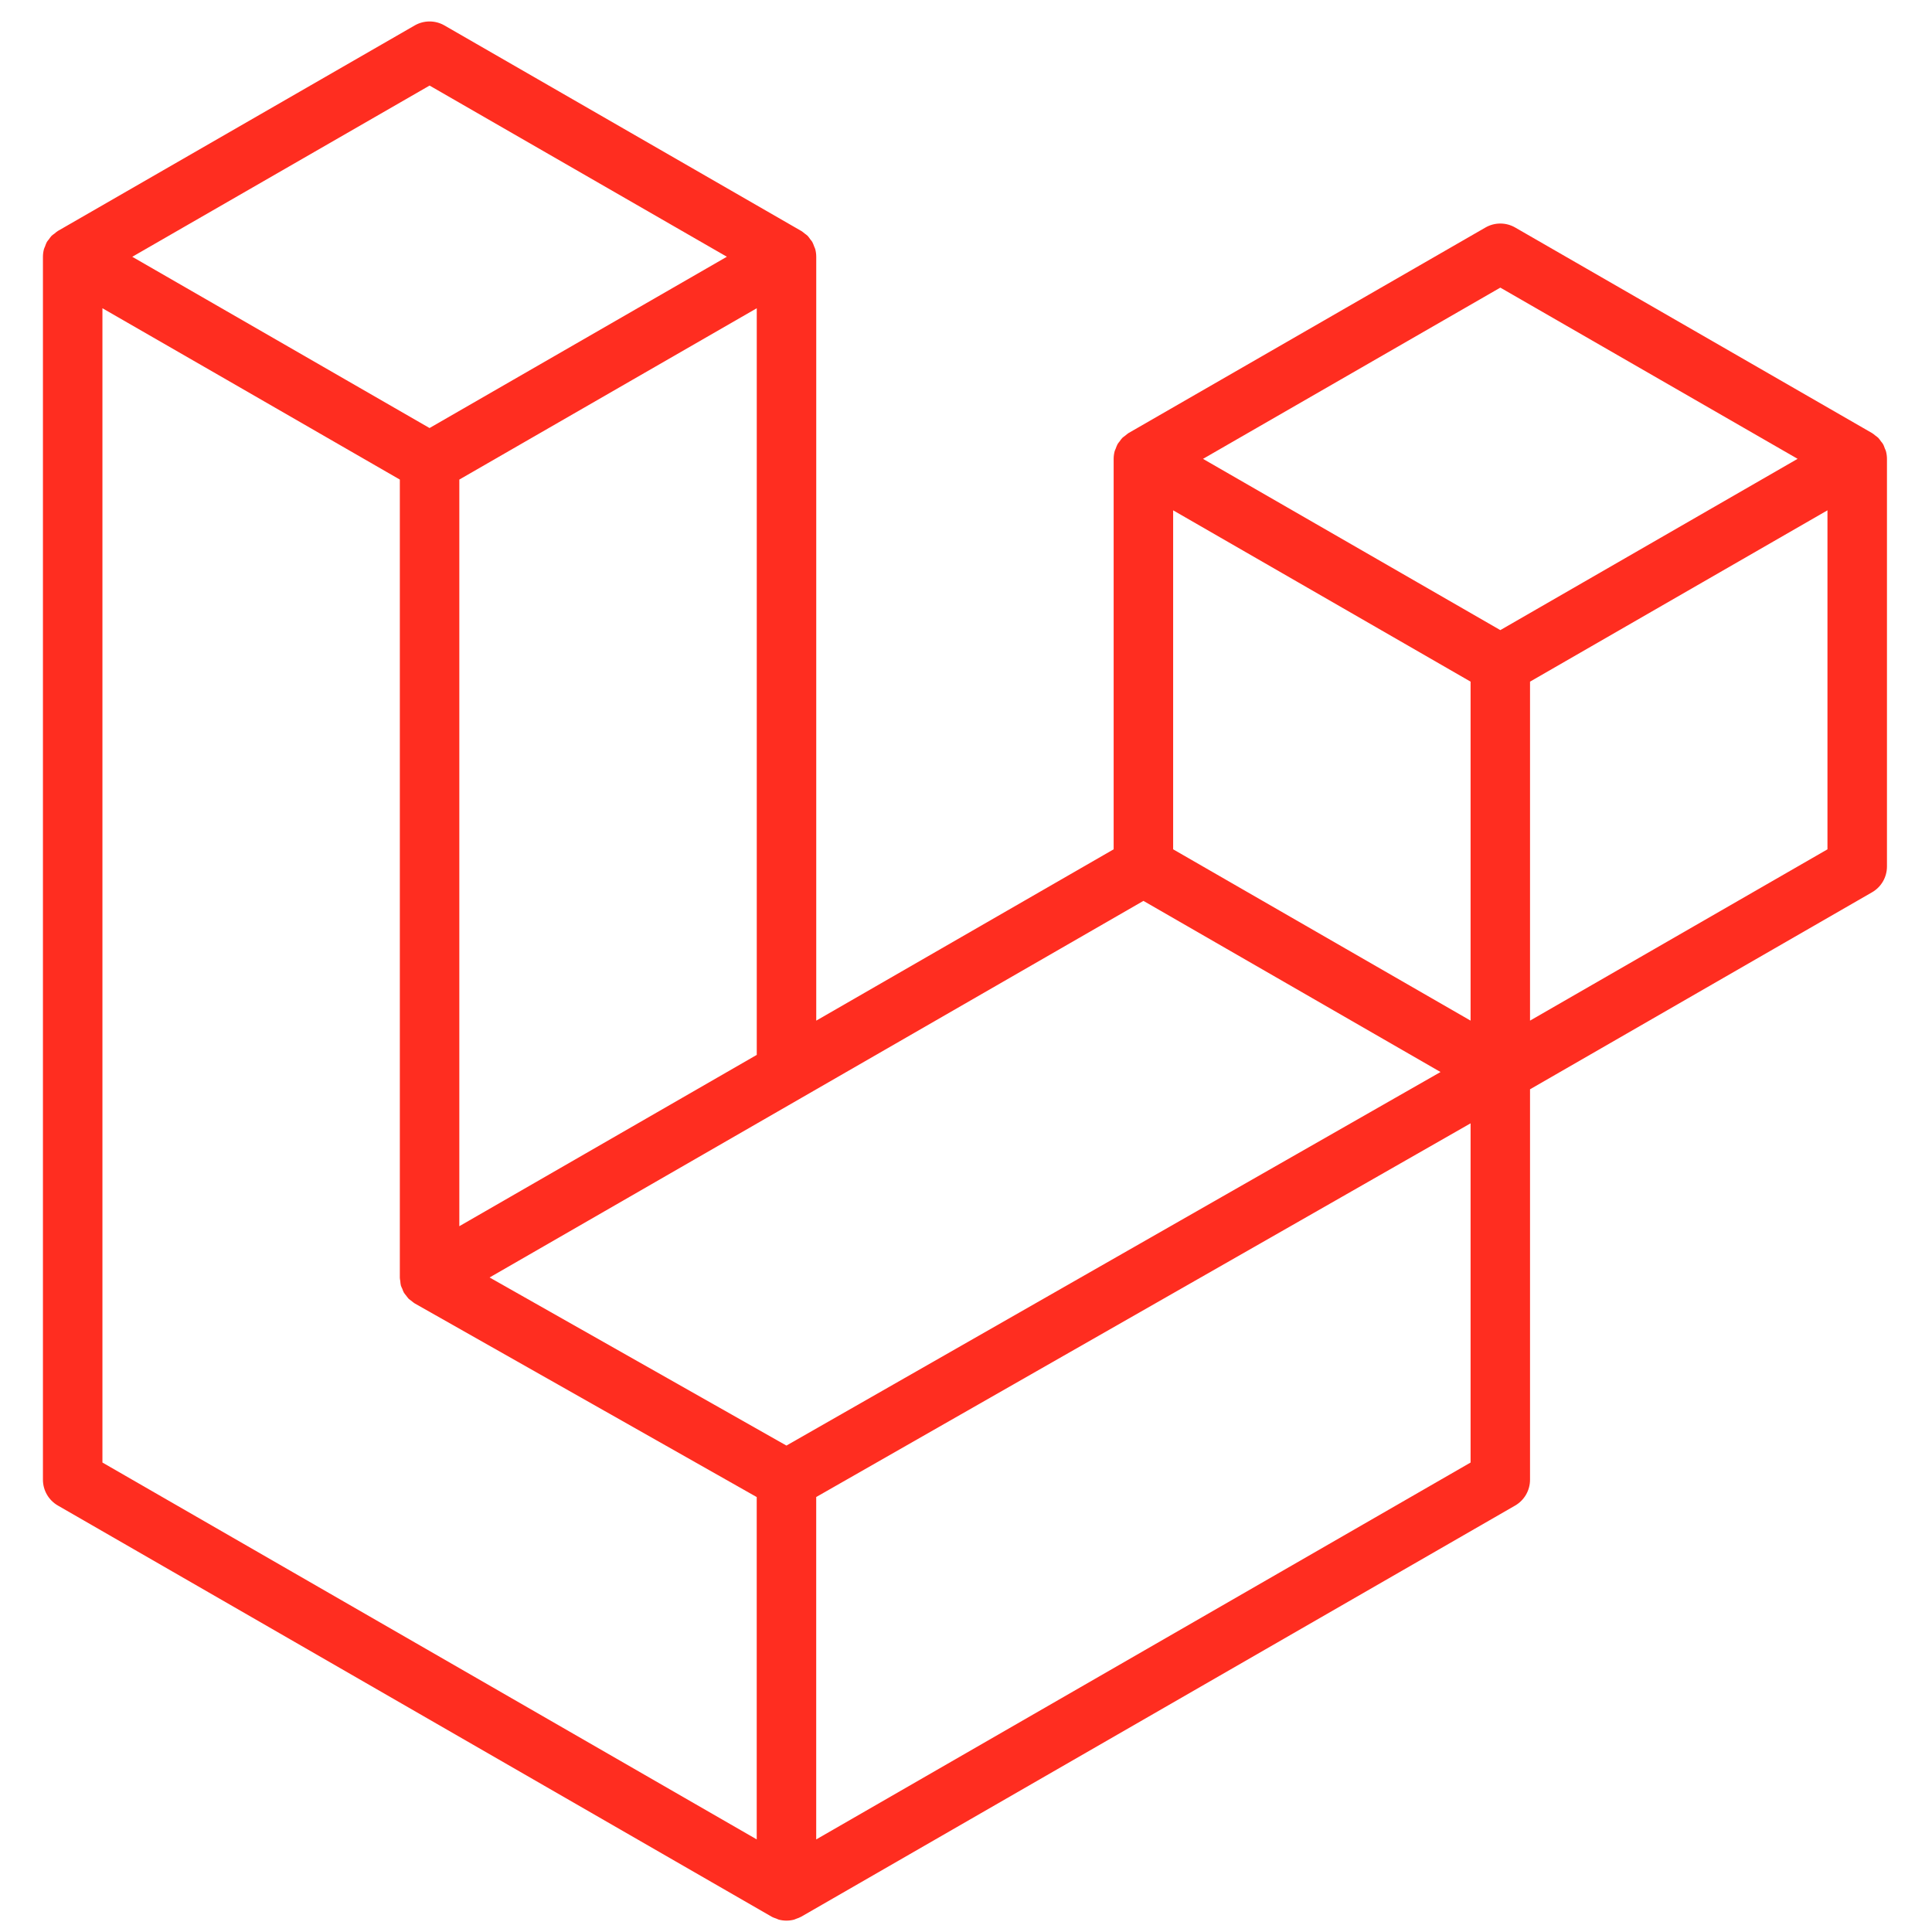
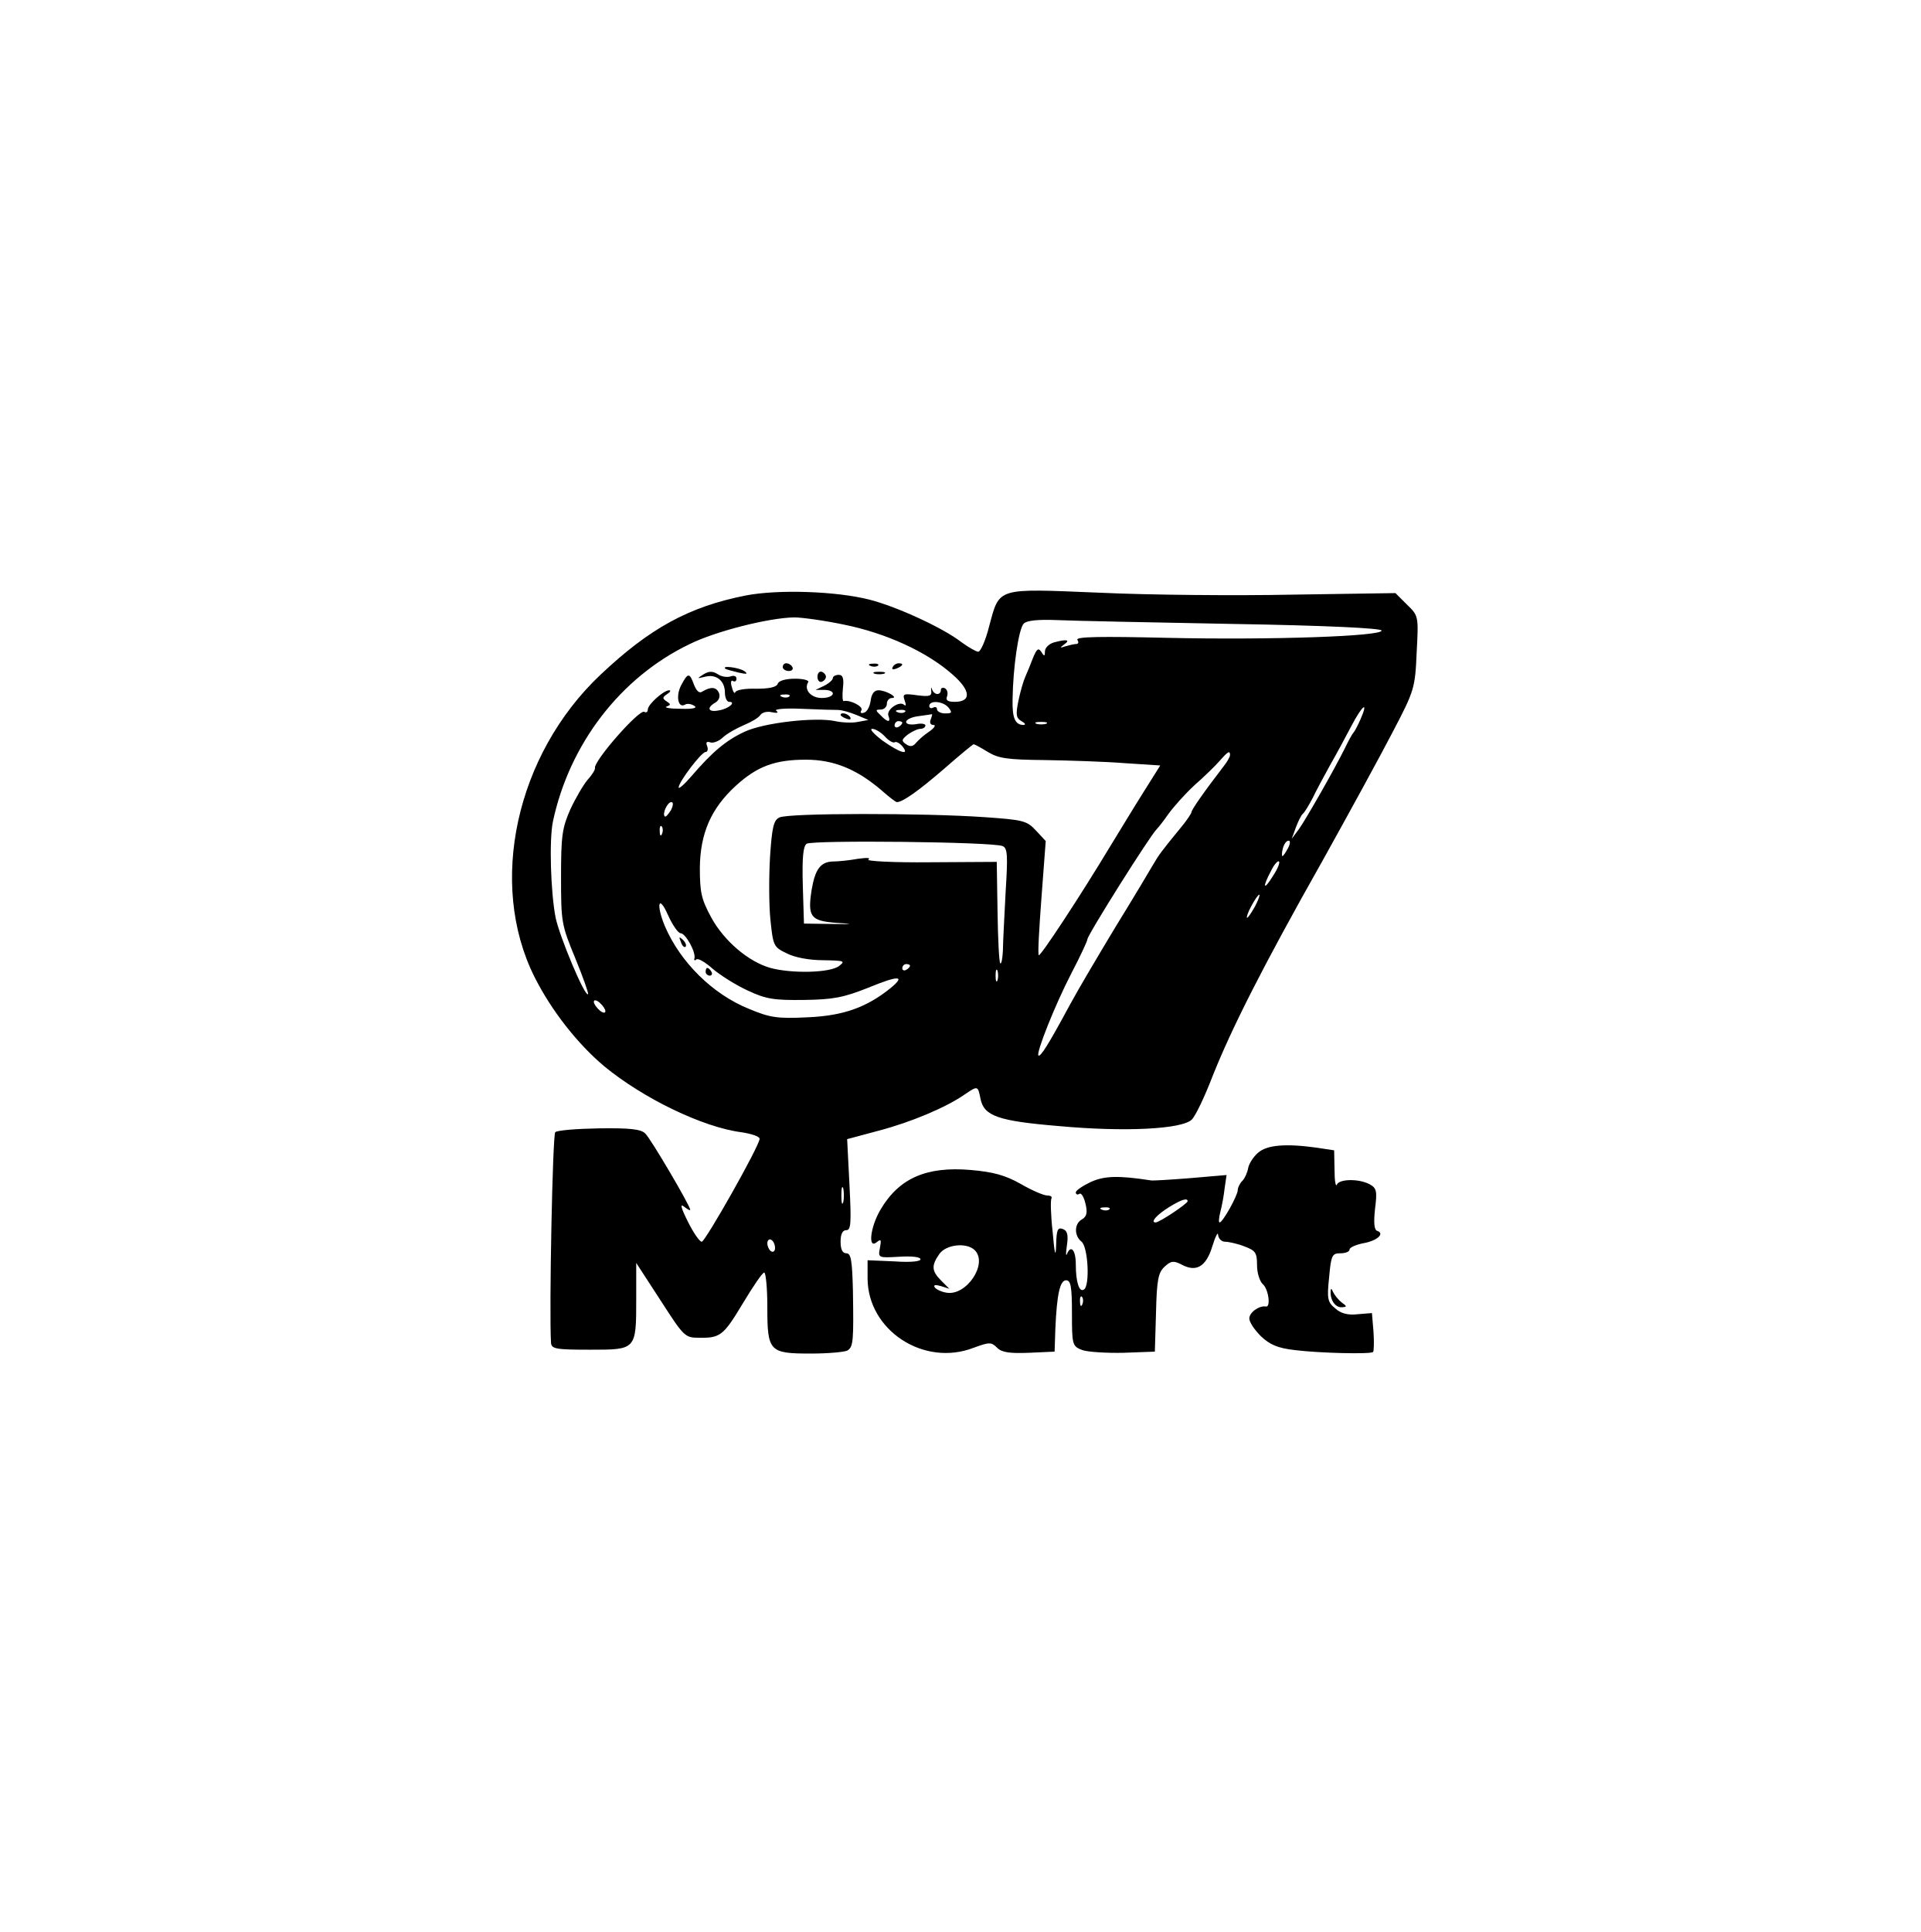
- <svg xmlns="http://www.w3.org/2000/svg" width="166" height="166" viewBox="0 0 166 166" fill="none">
-   <path fill-rule="evenodd" clip-rule="evenodd" d="M162.041 38.759C162.099 38.977 162.129 39.201 162.13 39.426V74.452C162.13 74.902 162.011 75.344 161.786 75.733C161.561 76.122 161.237 76.444 160.847 76.668L131.462 93.594V127.141C131.462 128.054 130.977 128.897 130.186 129.357L68.847 164.683C68.707 164.763 68.554 164.814 68.401 164.868C68.343 164.887 68.289 164.922 68.228 164.938C67.8 165.051 67.349 165.051 66.92 164.938C66.85 164.919 66.786 164.881 66.719 164.855C66.579 164.804 66.432 164.76 66.298 164.683L4.972 129.357C4.583 129.133 4.259 128.81 4.034 128.421C3.808 128.032 3.69 127.591 3.689 127.141L3.689 22.063C3.689 21.834 3.721 21.61 3.779 21.393C3.798 21.32 3.843 21.253 3.868 21.179C3.916 21.045 3.961 20.908 4.031 20.783C4.079 20.7 4.149 20.633 4.206 20.557C4.28 20.454 4.347 20.349 4.433 20.26C4.506 20.186 4.602 20.132 4.685 20.068C4.778 19.992 4.861 19.909 4.966 19.848L35.633 2.185C36.022 1.961 36.462 1.844 36.91 1.844C37.358 1.844 37.798 1.961 38.186 2.185L68.851 19.848H68.857C68.959 19.912 69.045 19.992 69.138 20.065C69.221 20.129 69.313 20.186 69.387 20.257C69.476 20.349 69.54 20.454 69.616 20.557C69.671 20.633 69.744 20.7 69.789 20.783C69.862 20.911 69.904 21.045 69.955 21.179C69.98 21.253 70.025 21.32 70.044 21.396C70.103 21.614 70.133 21.838 70.133 22.063V87.694L95.686 72.974V39.423C95.686 39.2 95.718 38.973 95.775 38.759C95.798 38.683 95.839 38.615 95.865 38.542C95.916 38.408 95.96 38.271 96.031 38.146C96.079 38.063 96.149 37.996 96.203 37.92C96.279 37.818 96.343 37.712 96.433 37.623C96.506 37.549 96.599 37.495 96.681 37.431C96.777 37.355 96.86 37.272 96.962 37.211L127.633 19.548C128.021 19.324 128.461 19.206 128.91 19.206C129.358 19.206 129.798 19.324 130.186 19.548L160.85 37.211C160.959 37.275 161.042 37.355 161.137 37.428C161.217 37.492 161.31 37.549 161.383 37.62C161.473 37.712 161.536 37.818 161.613 37.92C161.67 37.996 161.741 38.063 161.785 38.146C161.859 38.271 161.9 38.408 161.951 38.542C161.98 38.615 162.021 38.683 162.041 38.759ZM157.018 72.974V43.848L146.287 50.028L131.462 58.568V87.694L157.021 72.974H157.018ZM126.354 125.663V96.518L111.771 104.85L70.13 128.626V158.046L126.354 125.663ZM8.801 26.485V125.663L65.018 158.043V128.629L35.649 112L35.64 111.994L35.627 111.988C35.528 111.93 35.445 111.847 35.353 111.777C35.273 111.713 35.18 111.662 35.11 111.592L35.104 111.582C35.021 111.502 34.963 111.403 34.893 111.314C34.829 111.228 34.753 111.154 34.702 111.065L34.699 111.055C34.641 110.96 34.606 110.845 34.565 110.736C34.523 110.64 34.469 110.551 34.443 110.449C34.411 110.328 34.405 110.197 34.392 110.072C34.379 109.976 34.354 109.881 34.354 109.785V109.778V41.205L19.532 32.662L8.801 26.485ZM36.913 7.35L11.364 22.063L36.907 36.777L62.453 22.06L36.907 7.35H36.913ZM50.2 99.174L65.022 90.637V26.485L54.291 32.665L39.466 41.205V105.357L50.2 99.174ZM128.91 24.713L103.363 39.426L128.91 54.14L154.453 39.423L128.91 24.713ZM126.354 58.568L111.529 50.028L100.798 43.848V72.974L115.619 81.511L126.354 87.694V58.568ZM67.571 124.205L105.042 102.803L123.772 92.109L98.245 77.405L68.854 94.334L42.066 109.762L67.571 124.205Z" fill="#FF2D20" />
+ <svg xmlns="http://www.w3.org/2000/svg" version="1.0" width="498pt" height="501pt" viewBox="0 0 498 501" preserveAspectRatio="xMidYMid meet">
+   <g transform="translate(0,501) scale(0.1,-0.1)" fill="#000000" stroke="none">
+     <path d="M1935 3466 c-148 -29 -250 -85 -378 -206 -219 -207 -292 -541 -171 -783 44 -88 113 -175 181 -232 102 -84 256 -158 355 -171 27 -4 48 -11 48 -17 0 -18 -141 -267 -150 -267 -6 0 -22 24 -36 52 -18 36 -21 48 -10 39 9 -7 16 -11 16 -8 0 10 -101 182 -116 197 -11 12 -39 15 -120 14 -58 -1 -109 -5 -114 -10 -7 -7 -16 -465 -11 -546 1 -16 13 -18 101 -18 120 0 120 -1 120 132 l0 93 63 -97 c60 -93 63 -97 99 -97 56 -1 64 5 115 90 26 43 50 79 55 79 4 0 8 -40 8 -89 0 -116 5 -121 113 -121 45 0 88 4 95 8 15 10 16 24 14 155 -2 79 -5 97 -17 97 -10 0 -15 10 -15 30 0 20 5 30 15 30 12 0 13 19 8 118 l-6 118 82 22 c84 22 176 61 223 94 34 23 34 23 41 -12 9 -44 46 -57 202 -70 173 -16 322 -8 346 17 10 10 34 61 54 113 49 123 129 282 286 560 69 124 151 274 182 334 55 105 57 112 61 204 5 94 5 95 -25 124 l-30 30 -267 -4 c-147 -3 -372 -1 -500 5 -271 11 -259 15 -287 -88 -9 -36 -22 -65 -28 -65 -5 0 -25 11 -44 25 -46 36 -167 92 -238 110 -86 22 -236 27 -320 11z m255 -76 c108 -22 213 -70 279 -128 49 -42 51 -72 7 -72 -18 0 -24 4 -20 14 3 8 1 17 -5 21 -6 3 -11 1 -11 -4 0 -15 -18 -14 -23 2 -2 6 -3 5 -2 -4 2 -14 -4 -16 -36 -12 -35 5 -39 4 -33 -13 4 -11 4 -16 -1 -12 -12 12 -47 -12 -41 -28 7 -18 -2 -18 -20 1 -14 13 -14 15 0 15 9 0 16 7 16 15 0 8 6 15 13 15 19 0 -15 20 -35 20 -11 0 -18 -10 -20 -27 -2 -14 -9 -29 -17 -31 -8 -3 -11 0 -7 6 6 10 -30 28 -46 24 -3 -1 -4 14 -2 33 3 26 0 35 -11 35 -8 0 -15 -4 -15 -8 0 -5 -10 -14 -22 -20 l-23 -11 23 0 c33 -1 27 -21 -7 -21 -28 0 -47 22 -35 41 3 5 -13 9 -34 9 -24 0 -42 -5 -45 -13 -3 -9 -22 -13 -56 -13 -28 1 -52 -3 -54 -9 -2 -5 -6 1 -9 13 -4 12 -2 20 3 16 5 -3 9 0 9 6 0 7 -7 9 -15 6 -9 -3 -24 -1 -34 6 -13 8 -23 8 -37 -1 -17 -11 -17 -11 4 -6 29 8 52 -10 52 -41 0 -13 5 -24 11 -24 19 0 -1 -18 -26 -22 -28 -6 -34 6 -10 20 9 5 13 15 10 24 -7 17 -21 18 -43 5 -8 -6 -15 0 -22 17 -12 33 -16 32 -34 -2 -14 -28 -7 -60 11 -49 5 3 15 2 23 -3 10 -6 -2 -9 -35 -8 -27 0 -44 3 -36 6 11 4 11 6 0 13 -12 8 -11 11 1 19 8 5 11 10 5 10 -15 -1 -55 -37 -55 -50 0 -6 -4 -9 -9 -6 -13 8 -133 -129 -128 -146 1 -3 -7 -17 -19 -30 -11 -13 -31 -47 -45 -77 -21 -48 -24 -68 -24 -175 0 -117 1 -124 37 -211 20 -49 35 -91 33 -93 -8 -8 -73 147 -84 198 -13 67 -17 202 -7 250 43 201 175 373 353 459 68 34 207 69 273 70 19 0 78 -8 130 -19z m1008 2 c241 -4 383 -11 385 -17 3 -15 -286 -25 -557 -19 -171 4 -236 3 -232 -5 4 -6 3 -11 -3 -11 -5 0 -18 -3 -28 -6 -15 -5 -15 -4 -3 5 17 12 6 14 -27 5 -13 -4 -23 -14 -23 -23 0 -13 -2 -14 -9 -2 -8 12 -12 9 -22 -15 -6 -16 -15 -38 -20 -49 -5 -11 -13 -39 -18 -63 -7 -35 -6 -44 8 -52 9 -5 12 -9 6 -10 -22 0 -30 17 -29 65 1 85 16 185 29 198 8 8 37 11 86 9 41 -2 246 -6 457 -10z m-1151 -188 c-3 -3 -12 -4 -19 -1 -8 3 -5 6 6 6 11 1 17 -2 13 -5z m413 -29 c10 -13 9 -15 -9 -15 -11 0 -21 5 -21 11 0 5 -4 7 -10 4 -5 -3 -10 -1 -10 4 0 16 36 13 50 -4z m-287 -6 c10 0 31 -6 48 -13 l31 -13 -27 -5 c-14 -3 -41 -2 -59 2 -51 11 -186 -4 -236 -28 -47 -22 -83 -52 -137 -115 -18 -21 -33 -34 -33 -29 0 14 59 92 70 92 5 0 7 7 4 15 -4 10 -2 13 8 10 7 -3 23 3 33 13 11 10 36 24 55 32 19 8 38 19 42 26 5 7 18 10 30 7 14 -3 18 -1 11 4 -6 4 22 7 65 5 43 -2 85 -3 95 -3z m1355 -25 c-7 -16 -15 -31 -18 -34 -3 -3 -13 -21 -22 -40 -30 -60 -102 -186 -120 -211 l-18 -24 11 30 c6 16 14 32 18 35 4 3 15 21 25 40 9 19 30 58 45 85 16 28 41 74 56 103 29 55 45 66 23 16z m-1181 20 c-3 -3 -12 -4 -19 -1 -8 3 -5 6 6 6 11 1 17 -2 13 -5z m67 -19 c-4 -9 -1 -15 7 -15 7 0 2 -8 -11 -17 -14 -9 -29 -23 -35 -30 -7 -9 -15 -10 -25 -3 -13 9 -12 12 4 25 11 8 26 15 33 15 7 0 13 4 13 9 0 4 -11 6 -25 3 -14 -2 -25 0 -25 6 0 6 15 13 33 15 17 2 33 5 34 5 1 1 0 -5 -3 -13z m-74 -9 c0 -3 -4 -8 -10 -11 -5 -3 -10 -1 -10 4 0 6 5 11 10 11 6 0 10 -2 10 -4z m373 -3 c-7 -2 -19 -2 -25 0 -7 3 -2 5 12 5 14 0 19 -2 13 -5z m-418 -33 c10 -11 21 -17 25 -15 4 3 13 -2 20 -10 21 -26 -7 -17 -52 15 -22 17 -34 30 -26 30 8 0 23 -9 33 -20z m267 -40 c28 -17 52 -20 148 -21 63 -1 156 -4 207 -8 l92 -6 -44 -70 c-24 -38 -62 -101 -86 -140 -77 -128 -181 -286 -185 -282 -3 2 1 70 7 150 l11 146 -25 27 c-24 26 -34 28 -134 35 -157 11 -511 11 -532 -1 -15 -7 -19 -27 -24 -102 -3 -51 -3 -124 1 -163 7 -67 8 -71 42 -87 21 -11 59 -18 95 -18 55 -1 58 -2 41 -15 -23 -18 -123 -20 -178 -5 -57 16 -120 70 -153 130 -26 48 -30 65 -30 130 1 89 29 154 94 213 55 50 101 67 181 67 73 0 133 -25 198 -81 18 -16 35 -29 38 -29 15 0 56 29 122 86 40 35 75 64 77 64 3 0 19 -9 37 -20z m628 -8 c0 -4 -7 -17 -15 -27 -53 -69 -85 -115 -85 -121 0 -3 -13 -23 -30 -43 -50 -61 -54 -67 -70 -94 -8 -14 -51 -86 -96 -159 -44 -73 -98 -164 -119 -203 -56 -104 -77 -137 -82 -132 -6 7 42 129 86 214 23 44 41 83 41 87 0 11 163 270 180 286 3 3 17 20 30 39 13 18 43 52 68 75 25 22 55 51 66 64 21 24 26 26 26 14z m-1450 -143 c-7 -11 -14 -19 -16 -16 -7 7 7 37 17 37 6 0 5 -9 -1 -21z m-23 -61 c-3 -8 -6 -5 -6 6 -1 11 2 17 5 13 3 -3 4 -12 1 -19z m883 -32 c13 -5 14 -24 8 -119 -3 -61 -7 -130 -7 -151 -1 -22 -4 -37 -7 -34 -3 4 -6 64 -7 135 l-2 128 -173 -1 c-95 -1 -167 3 -160 7 7 5 -5 5 -27 2 -22 -4 -51 -7 -65 -7 -32 -1 -46 -20 -55 -73 -11 -70 -3 -81 63 -86 48 -3 46 -4 -13 -3 l-70 1 -3 99 c-2 73 1 102 10 108 14 10 484 5 508 -6z m740 -6 c-6 -11 -12 -20 -14 -20 -2 0 -2 9 1 20 3 11 9 20 15 20 5 0 4 -9 -2 -20z m-39 -72 c-24 -39 -28 -30 -5 13 8 17 18 28 21 25 3 -3 -4 -20 -16 -38z m-46 -78 c-9 -16 -18 -30 -21 -30 -2 0 2 14 11 30 9 17 18 30 21 30 2 0 -2 -13 -11 -30z m-1490 -70 c13 0 40 -49 36 -65 -2 -5 1 -7 5 -3 4 4 23 -7 42 -24 20 -17 61 -43 92 -57 47 -22 68 -25 145 -24 75 1 102 6 165 31 80 33 100 33 60 0 -62 -50 -122 -72 -215 -76 -79 -4 -98 -1 -153 22 -94 38 -178 121 -218 215 -23 56 -16 83 8 29 12 -27 27 -48 33 -48z m595 -84 c0 -3 -4 -8 -10 -11 -5 -3 -10 -1 -10 4 0 6 5 11 10 11 6 0 10 -2 10 -4z m227 -38 c-3 -7 -5 -2 -5 12 0 14 2 19 5 13 2 -7 2 -19 0 -25z m-1017 -80 c0 -6 -7 -5 -15 2 -8 7 -15 17 -15 22 0 6 7 5 15 -2 8 -7 15 -17 15 -22z m617 -495 c-3 -10 -5 -2 -5 17 0 19 2 27 5 18 2 -10 2 -26 0 -35z m-177 -119 c0 -8 -4 -12 -10 -9 -5 3 -10 13 -10 21 0 8 5 12 10 9 6 -3 10 -13 10 -21z" />
+     <path d="M2030 3280 c0 -5 7 -10 16 -10 8 0 12 5 9 10 -3 6 -10 10 -16 10 -5 0 -9 -4 -9 -10z" />
+     <path d="M2258 3283 c7 -3 16 -2 19 1 4 3 -2 6 -13 5 -11 0 -14 -3 -6 -6z" />
+     <path d="M2315 3280 c-3 -6 1 -7 9 -4 18 7 21 14 7 14 -6 0 -13 -4 -16 -10z" />
+     <path d="M1881 3276 c2 -2 18 -6 34 -10 22 -5 26 -4 15 4 -14 9 -59 15 -49 6z" />
+     <path d="M2120 3255 c0 -9 5 -15 11 -13 6 2 11 8 11 13 0 5 -5 11 -11 13 -6 2 -11 -4 -11 -13z" />
+     <path d="M2268 3263 c6 -2 18 -2 25 0 6 3 1 5 -13 5 -14 0 -19 -2 -12 -5z" />
+     <path d="M2180 3156 c0 -2 7 -7 16 -10 8 -3 12 -2 9 4 -6 10 -25 14 -25 6z" />
+     <path d="M1766 2567 c3 -10 9 -15 12 -12 3 3 0 11 -7 18 -10 9 -11 8 -5 -6z" />
+     <path d="M1830 2490 c0 -5 5 -10 11 -10 5 0 7 5 4 10 -3 6 -8 10 -11 10 -2 0 -4 -4 -4 -10z" />
+     <path d="M3263 2021 c-13 -11 -24 -29 -26 -40 -2 -12 -9 -27 -15 -33 -7 -7 -12 -18 -12 -24 0 -14 -39 -84 -47 -84 -3 0 -2 12 2 28 4 15 9 42 11 61 l5 34 -93 -8 c-51 -4 -97 -7 -103 -6 -84 13 -121 12 -156 -4 -21 -10 -39 -22 -39 -27 0 -5 4 -7 9 -4 5 4 12 -8 16 -25 6 -24 3 -34 -9 -41 -20 -11 -21 -42 -1 -58 17 -14 22 -115 6 -124 -12 -8 -21 19 -21 65 0 38 -13 52 -23 27 -3 -7 -3 3 0 23 4 27 1 38 -11 42 -13 5 -16 -2 -17 -41 -1 -35 -4 -26 -9 33 -5 44 -6 83 -3 88 2 4 -3 7 -12 7 -8 0 -39 13 -68 30 -41 23 -72 31 -129 36 -115 10 -186 -21 -234 -102 -27 -45 -34 -105 -10 -85 11 9 12 6 8 -15 -5 -26 -4 -26 49 -23 31 2 55 0 56 -6 2 -6 -24 -9 -67 -6 l-70 3 0 -48 c1 -134 146 -229 275 -179 41 15 46 15 61 0 12 -12 32 -15 83 -13 l66 3 2 60 c4 90 12 125 28 125 12 0 15 -17 15 -85 0 -83 1 -86 27 -96 14 -5 63 -8 107 -7 l81 3 3 101 c2 86 6 104 22 119 17 16 24 16 44 6 38 -21 64 -6 80 47 8 26 15 39 15 30 1 -10 9 -18 18 -18 9 0 32 -5 50 -12 29 -11 33 -16 33 -49 0 -20 7 -42 15 -49 15 -13 21 -61 8 -58 -17 3 -43 -15 -43 -31 0 -10 14 -30 30 -46 23 -22 44 -31 88 -36 64 -8 196 -11 203 -5 2 2 3 26 1 53 l-4 48 -37 -3 c-25 -3 -44 2 -58 15 -20 16 -22 25 -16 81 5 57 8 62 29 62 13 0 24 4 24 10 0 5 16 12 35 16 36 6 57 25 37 32 -8 2 -10 20 -6 57 6 47 4 54 -14 64 -28 15 -79 14 -85 -1 -3 -7 -6 10 -6 38 l-1 51 -46 7 c-80 11 -128 7 -151 -13z m-183 -126 c0 -6 -73 -55 -83 -55 -15 0 4 21 37 41 31 19 46 23 46 14z m-203 -21 c-3 -3 -12 -4 -19 -1 -8 3 -5 6 6 6 11 1 17 -2 13 -5z m-349 -106 c35 -35 -22 -120 -74 -110 -13 2 -27 9 -30 14 -4 6 2 7 16 3 l22 -7 -21 21 c-25 25 -26 39 -5 69 17 25 71 31 92 10z m279 -140 c-3 -8 -6 -5 -6 6 -1 11 2 17 5 13 3 -3 4 -12 1 -19z" />
+     <path d="M3451 1663 c-2 -23 11 -43 28 -43 15 1 15 2 0 13 -9 7 -18 19 -22 27 -3 8 -6 10 -6 3z" />
+   </g>
</svg>
